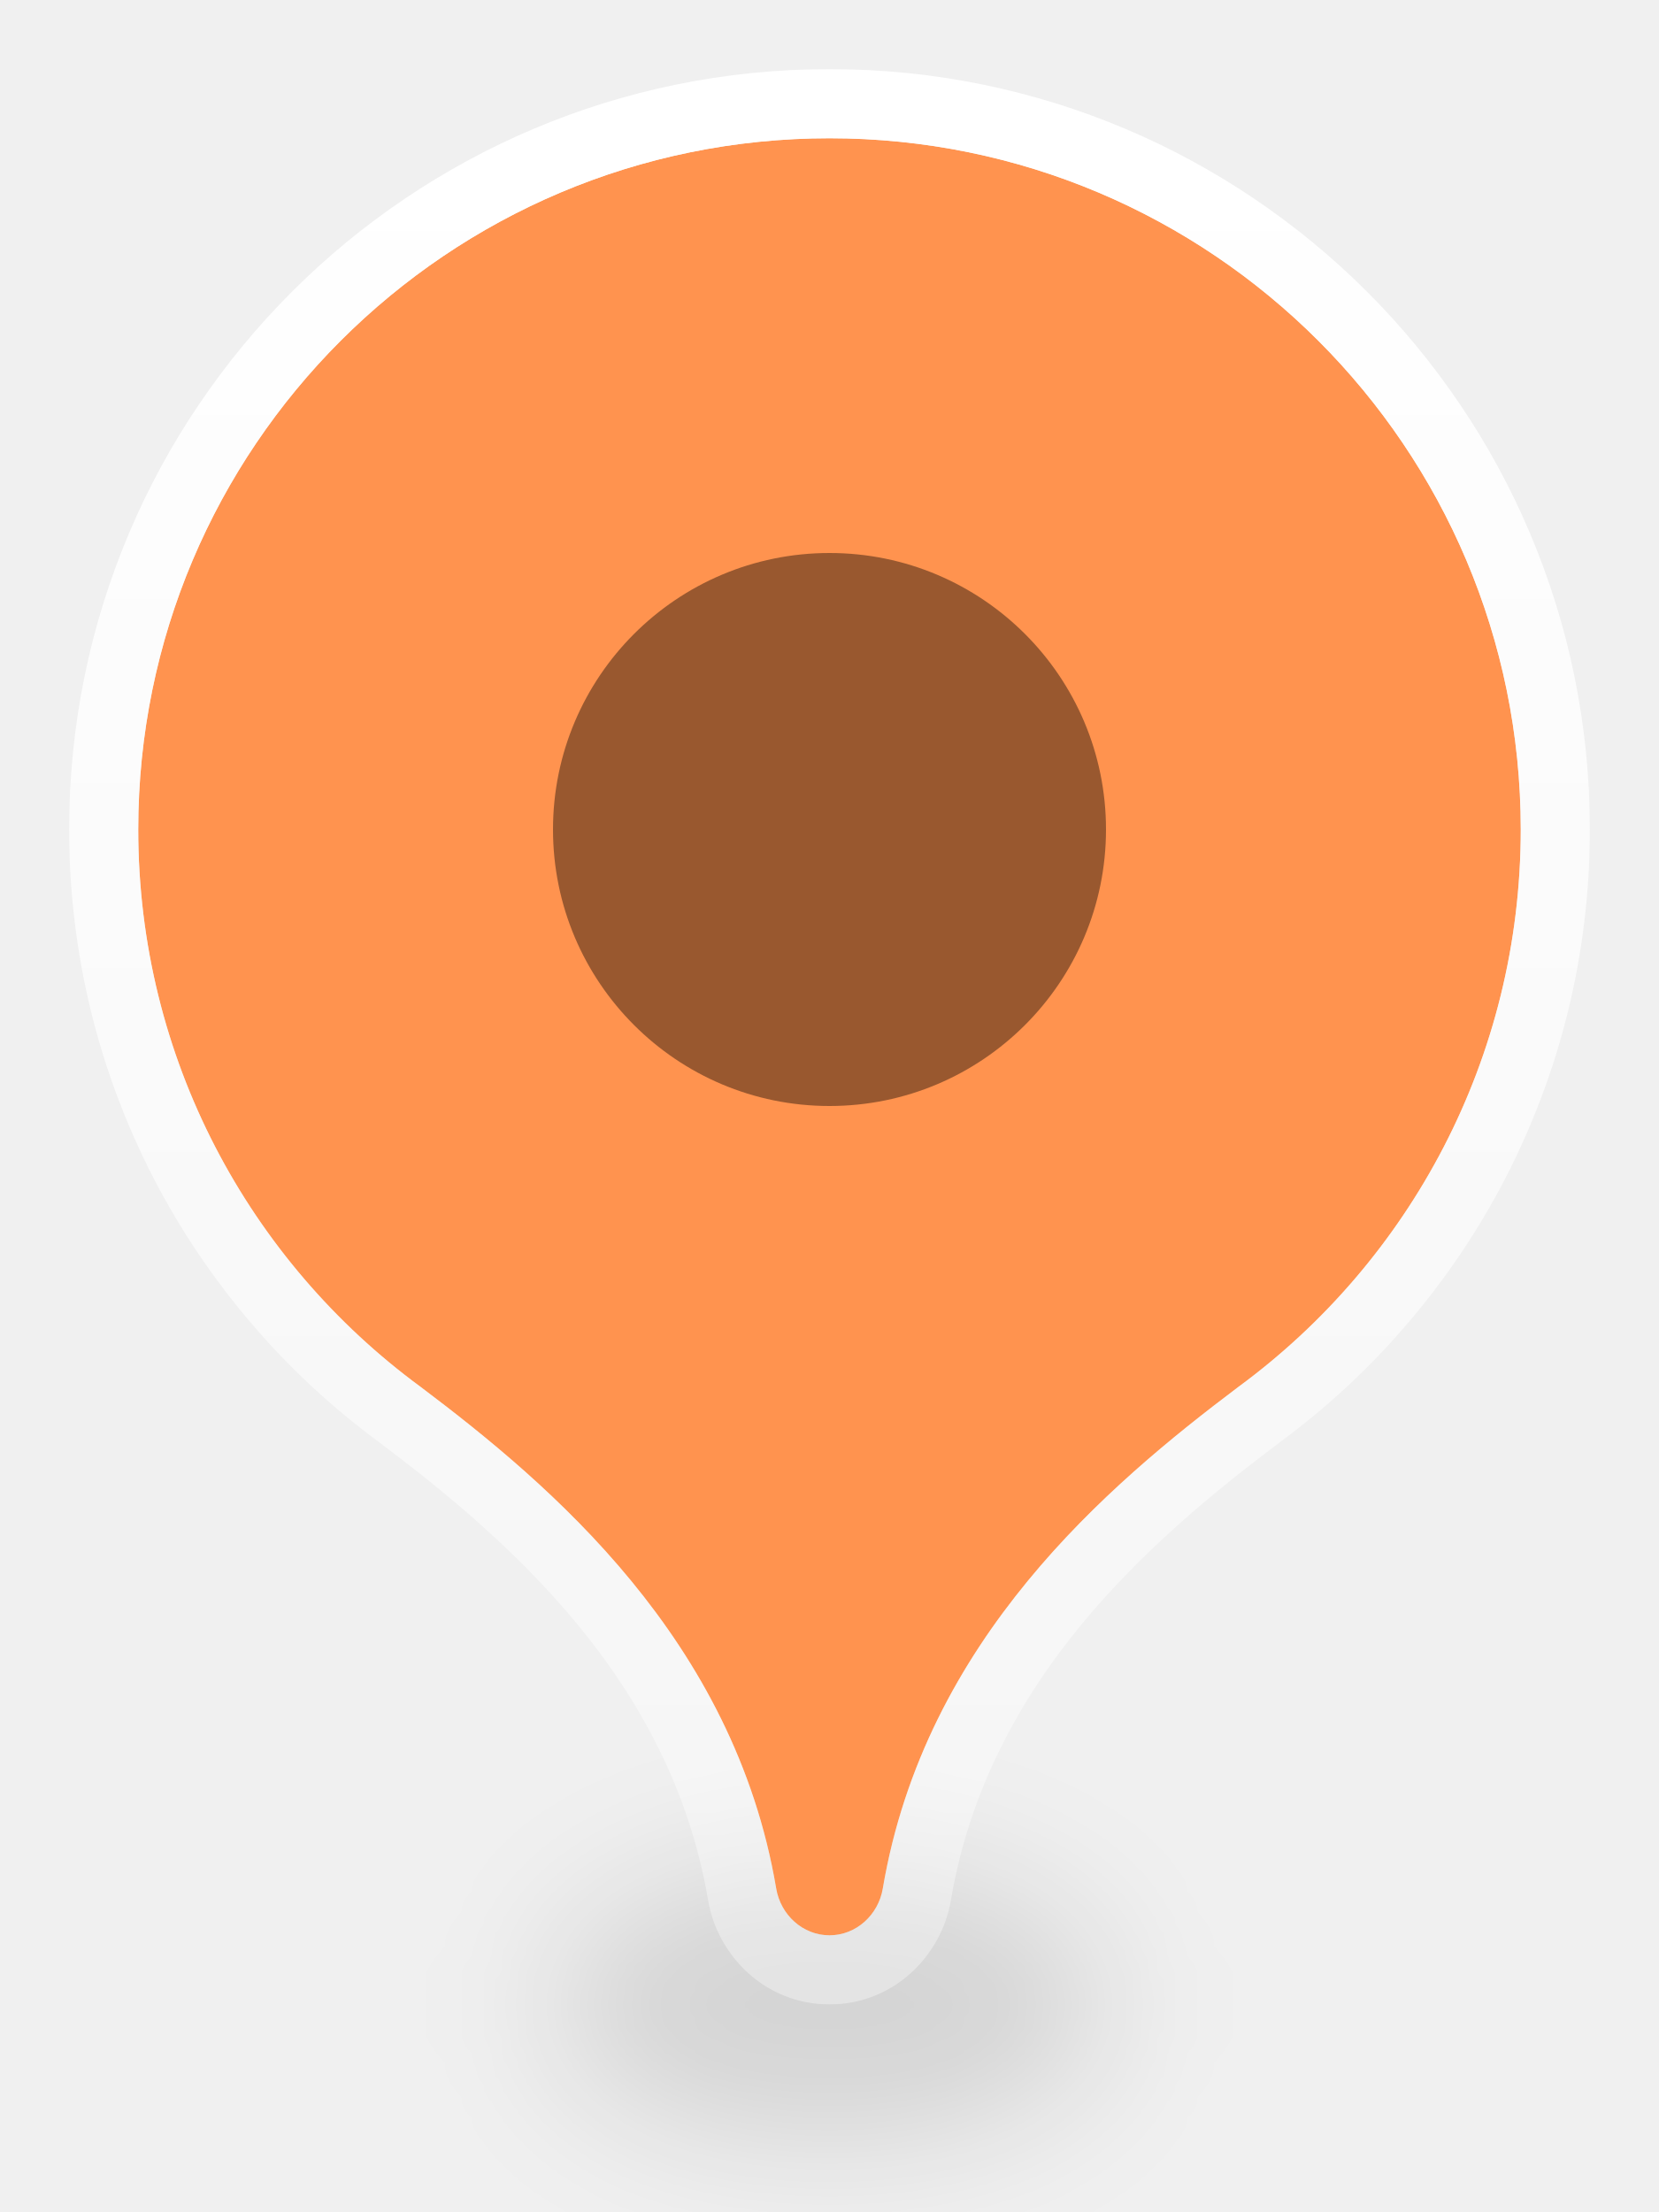
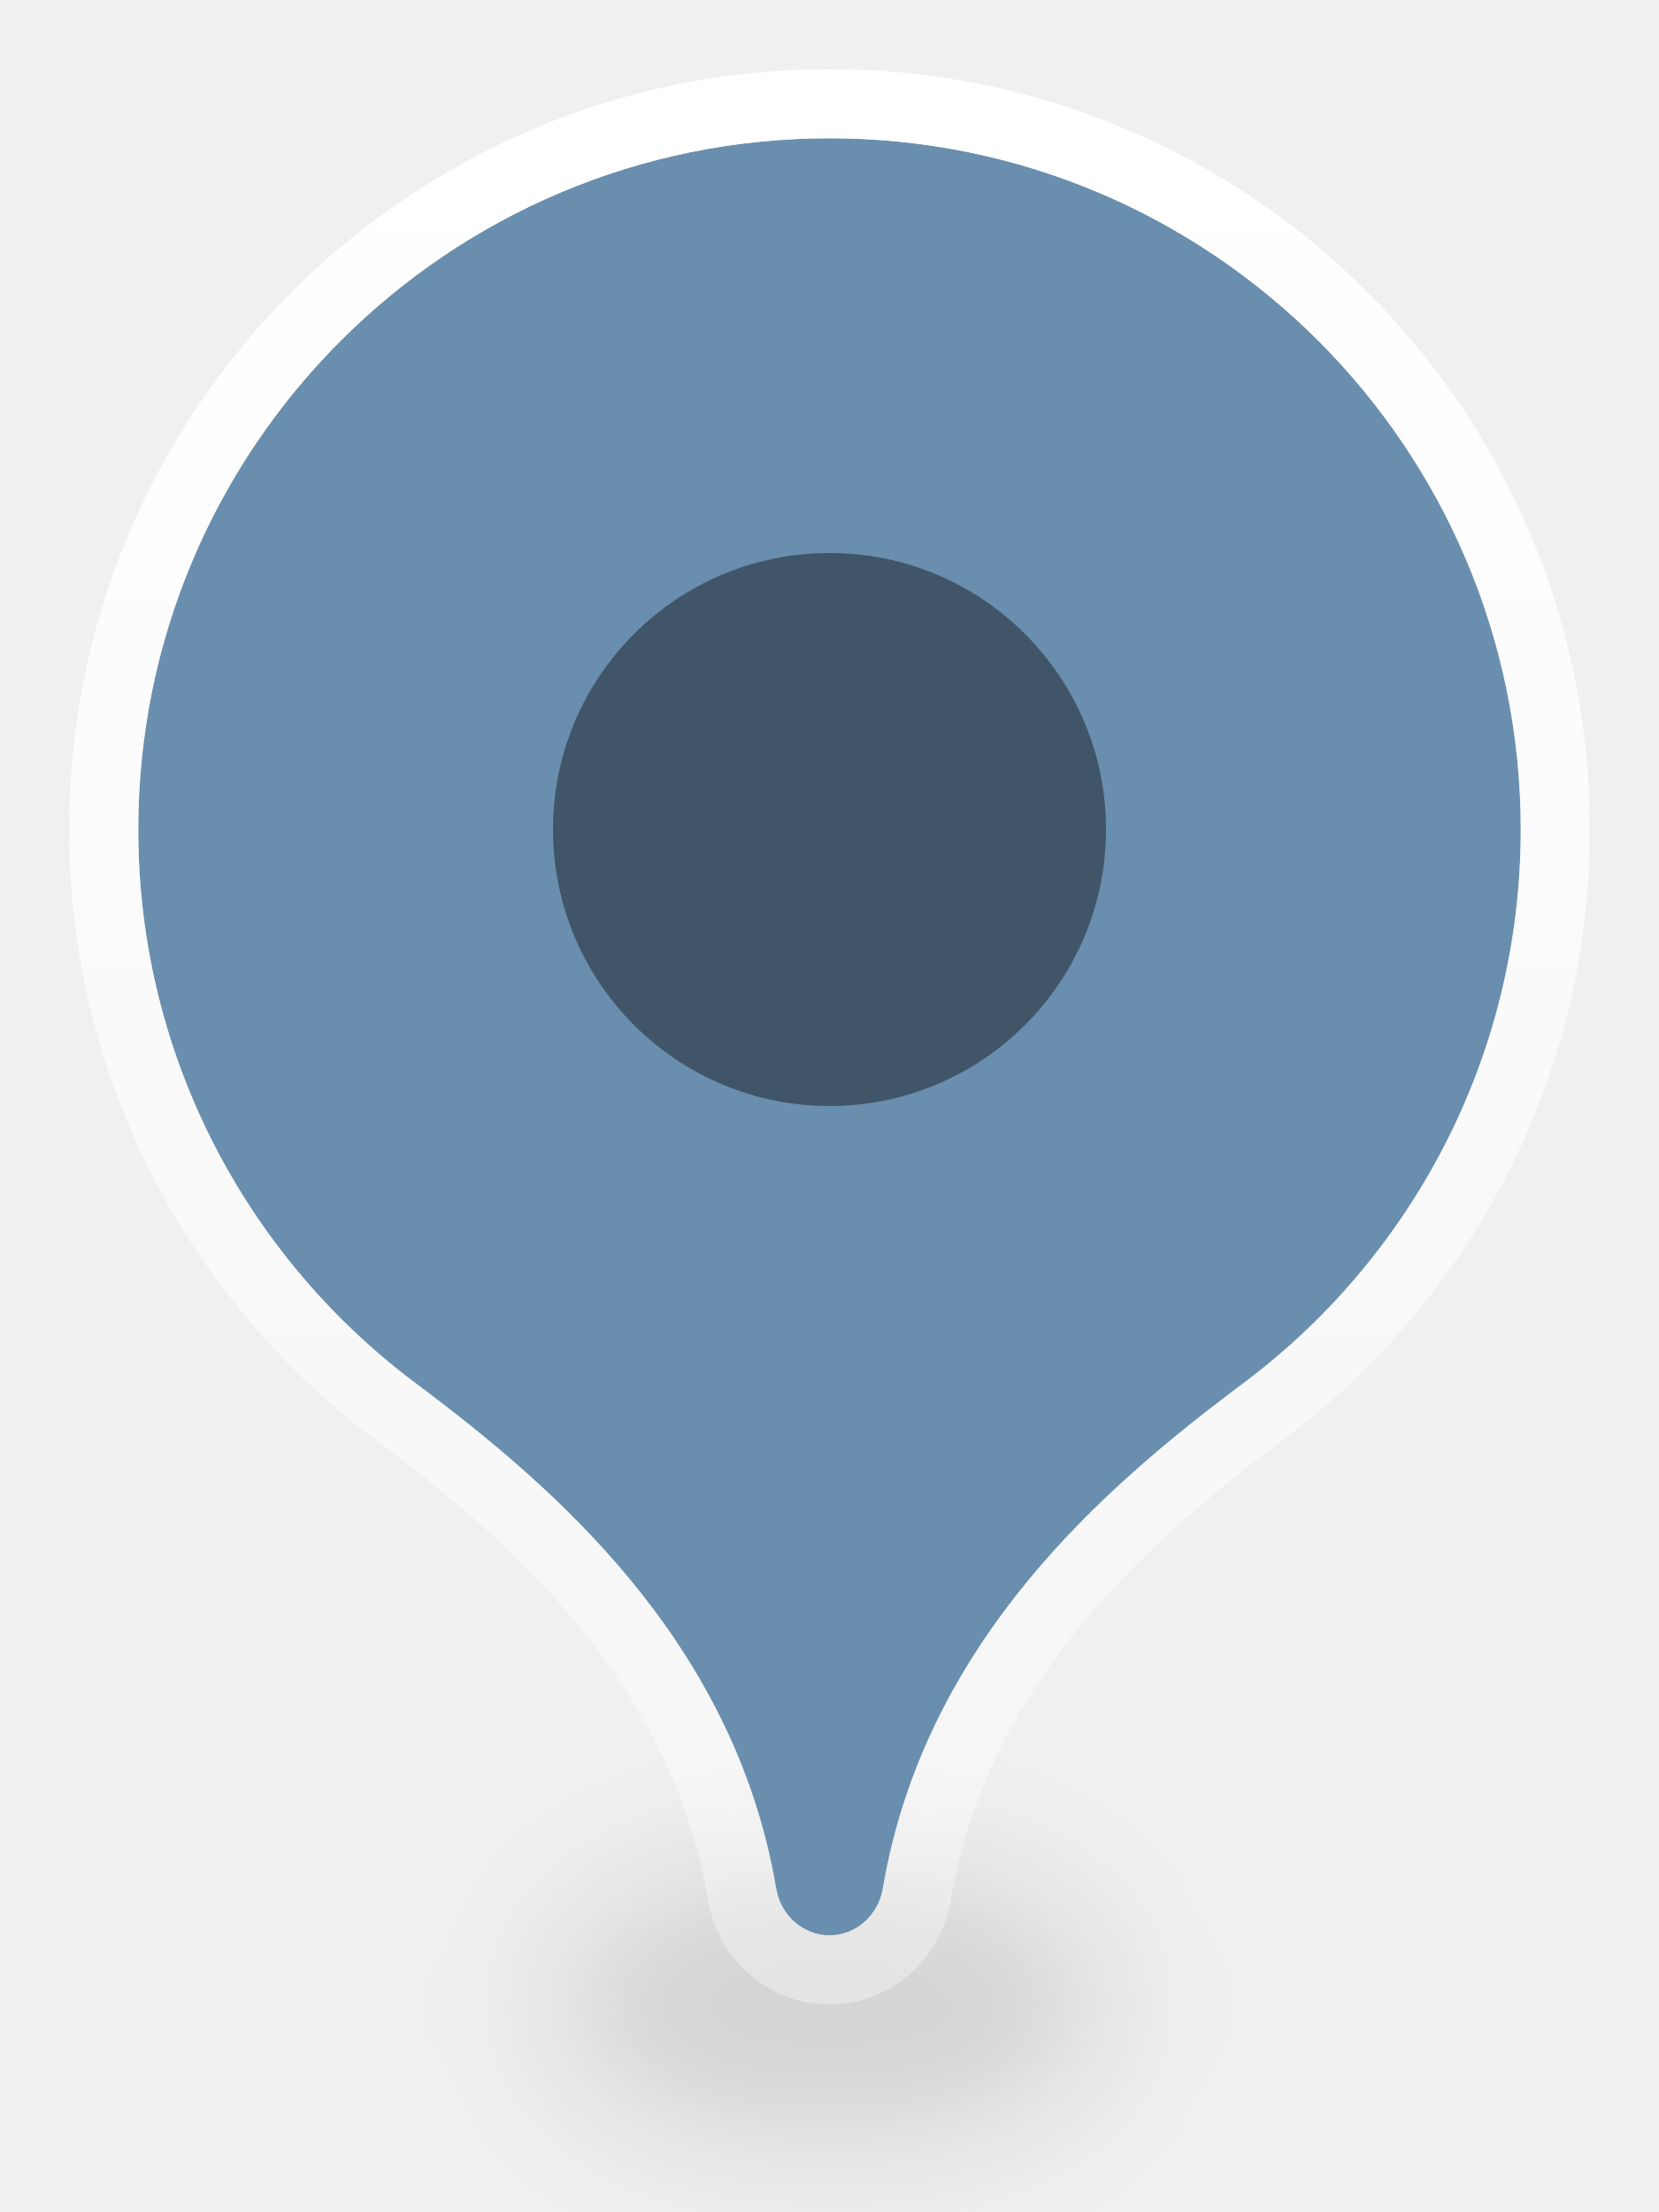
<svg xmlns="http://www.w3.org/2000/svg" width="24" height="32" viewBox="0 0 24 32" fill="none">
-   <g clip-path="url(#clip0_201_1796)">
-     <g filter="url(#filter0_f_201_1796)">
+   <g clip-path="url(#clip0_207_1814)">
+     <g filter="url(#filter0_f_207_1814)">
      <ellipse cx="12" cy="29" rx="4" ry="2" fill="black" fill-opacity="0.12" />
    </g>
-     <mask id="path-2-outside-1_201_1796" maskUnits="userSpaceOnUse" x="1" y="1" width="22" height="28" fill="black">
+     <mask id="path-2-outside-1_207_1814" maskUnits="userSpaceOnUse" x="1" y="1" width="22" height="28" fill="black">
      <rect fill="white" x="1" y="1" width="22" height="28" />
      <path fill-rule="evenodd" clip-rule="evenodd" d="M17.916 20.063C20.393 18.243 22 15.309 22 12C22 6.477 17.523 2 12 2C6.477 2 2 6.477 2 12C2 15.309 3.607 18.243 6.084 20.063C7.966 21.481 10.619 23.718 11.229 27.32C11.293 27.701 11.613 27.997 12 27.997C12.387 27.997 12.707 27.701 12.771 27.32C13.381 23.718 16.034 21.481 17.916 20.063Z" />
    </mask>
-     <path fill-rule="evenodd" clip-rule="evenodd" d="M17.916 20.063C20.393 18.243 22 15.309 22 12C22 6.477 17.523 2 12 2C6.477 2 2 6.477 2 12C2 15.309 3.607 18.243 6.084 20.063C7.966 21.481 10.619 23.718 11.229 27.32C11.293 27.701 11.613 27.997 12 27.997C12.387 27.997 12.707 27.701 12.771 27.32C13.381 23.718 16.034 21.481 17.916 20.063Z" fill="#FF934F" />
-     <path d="M17.916 20.063L17.324 19.257L17.314 19.265L17.916 20.063ZM6.084 20.063L6.686 19.265L6.676 19.257L6.084 20.063ZM11.229 27.32L10.243 27.486L10.243 27.486L11.229 27.32ZM12.771 27.32L13.757 27.486L13.757 27.486L12.771 27.32ZM18.508 20.869C21.23 18.869 23 15.641 23 12H21C21 14.978 19.555 17.617 17.324 19.257L18.508 20.869ZM23 12C23 5.925 18.075 1 12 1V3C16.971 3 21 7.029 21 12H23ZM12 1C5.925 1 1 5.925 1 12H3C3 7.029 7.029 3 12 3V1ZM1 12C1 15.641 2.77 18.869 5.492 20.869L6.676 19.257C4.445 17.617 3 14.978 3 12H1ZM12.215 27.153C11.534 23.136 8.582 20.693 6.686 19.265L5.482 20.862C7.35 22.269 9.703 24.301 10.243 27.486L12.215 27.153ZM12 26.997C12.069 26.997 12.125 27.025 12.159 27.055C12.191 27.084 12.209 27.118 12.215 27.153L10.243 27.486C10.381 28.302 11.079 28.997 12 28.997V26.997ZM11.785 27.153C11.791 27.118 11.809 27.084 11.841 27.055C11.875 27.025 11.931 26.997 12 26.997V28.997C12.921 28.997 13.619 28.302 13.757 27.486L11.785 27.153ZM17.314 19.265C15.418 20.693 12.466 23.136 11.785 27.153L13.757 27.486C14.297 24.301 16.65 22.269 18.518 20.862L17.314 19.265Z" fill="url(#paint0_linear_201_1796)" mask="url(#path-2-outside-1_201_1796)" />
+     <path fill-rule="evenodd" clip-rule="evenodd" d="M17.916 20.063C20.393 18.243 22 15.309 22 12C22 6.477 17.523 2 12 2C6.477 2 2 6.477 2 12C2 15.309 3.607 18.243 6.084 20.063C7.966 21.481 10.619 23.718 11.229 27.32C11.293 27.701 11.613 27.997 12 27.997C12.387 27.997 12.707 27.701 12.771 27.32C13.381 23.718 16.034 21.481 17.916 20.063Z" fill="#6A8EAE" />
+     <path d="M17.916 20.063L17.324 19.257L17.314 19.265L17.916 20.063ZM6.084 20.063L6.686 19.265L6.676 19.257L6.084 20.063ZM11.229 27.32L10.243 27.486L10.243 27.486L11.229 27.32ZM12.771 27.32L13.757 27.486L13.757 27.486L12.771 27.32ZM18.508 20.869C21.23 18.869 23 15.641 23 12H21C21 14.978 19.555 17.617 17.324 19.257L18.508 20.869ZM23 12C23 5.925 18.075 1 12 1V3C16.971 3 21 7.029 21 12H23ZM12 1C5.925 1 1 5.925 1 12H3C3 7.029 7.029 3 12 3V1ZM1 12C1 15.641 2.77 18.869 5.492 20.869L6.676 19.257C4.445 17.617 3 14.978 3 12H1ZM12.215 27.153C11.534 23.136 8.582 20.693 6.686 19.265L5.482 20.862C7.35 22.269 9.703 24.301 10.243 27.486L12.215 27.153ZM12 26.997C12.069 26.997 12.125 27.025 12.159 27.055C12.191 27.084 12.209 27.118 12.215 27.153L10.243 27.486C10.381 28.302 11.079 28.997 12 28.997V26.997ZM11.785 27.153C11.791 27.118 11.809 27.084 11.841 27.055C11.875 27.025 11.931 26.997 12 26.997V28.997C12.921 28.997 13.619 28.302 13.757 27.486L11.785 27.153ZM17.314 19.265C15.418 20.693 12.466 23.136 11.785 27.153L13.757 27.486C14.297 24.301 16.65 22.269 18.518 20.862L17.314 19.265Z" fill="url(#paint0_linear_207_1814)" mask="url(#path-2-outside-1_207_1814)" />
  </g>
  <circle cx="12" cy="12" r="4" fill="black" fill-opacity="0.4" />
  <defs>
-     <filter id="filter0_f_201_1796" x="6" y="25" width="12" height="8" filterUnits="userSpaceOnUse" color-interpolation-filters="sRGB">
+     <filter id="filter0_f_207_1814" x="6" y="25" width="12" height="8" filterUnits="userSpaceOnUse" color-interpolation-filters="sRGB">
      <feFlood flood-opacity="0" result="BackgroundImageFix" />
      <feBlend mode="normal" in="SourceGraphic" in2="BackgroundImageFix" result="shape" />
-       <feGaussianBlur stdDeviation="1" result="effect1_foregroundBlur_201_1796" />
+       <feGaussianBlur stdDeviation="1" result="effect1_foregroundBlur_207_1814" />
    </filter>
-     <linearGradient id="paint0_linear_201_1796" x1="12" y1="2" x2="12" y2="27.997" gradientUnits="userSpaceOnUse">
+     <linearGradient id="paint0_linear_207_1814" x1="12" y1="2" x2="12" y2="27.997" gradientUnits="userSpaceOnUse">
      <stop stop-color="white" />
      <stop offset="1" stop-color="white" stop-opacity="0.35" />
    </linearGradient>
-     <clipPath id="clip0_201_1796">
+     <clipPath id="clip0_207_1814">
      <rect width="24" height="32" fill="white" />
    </clipPath>
  </defs>
</svg>
